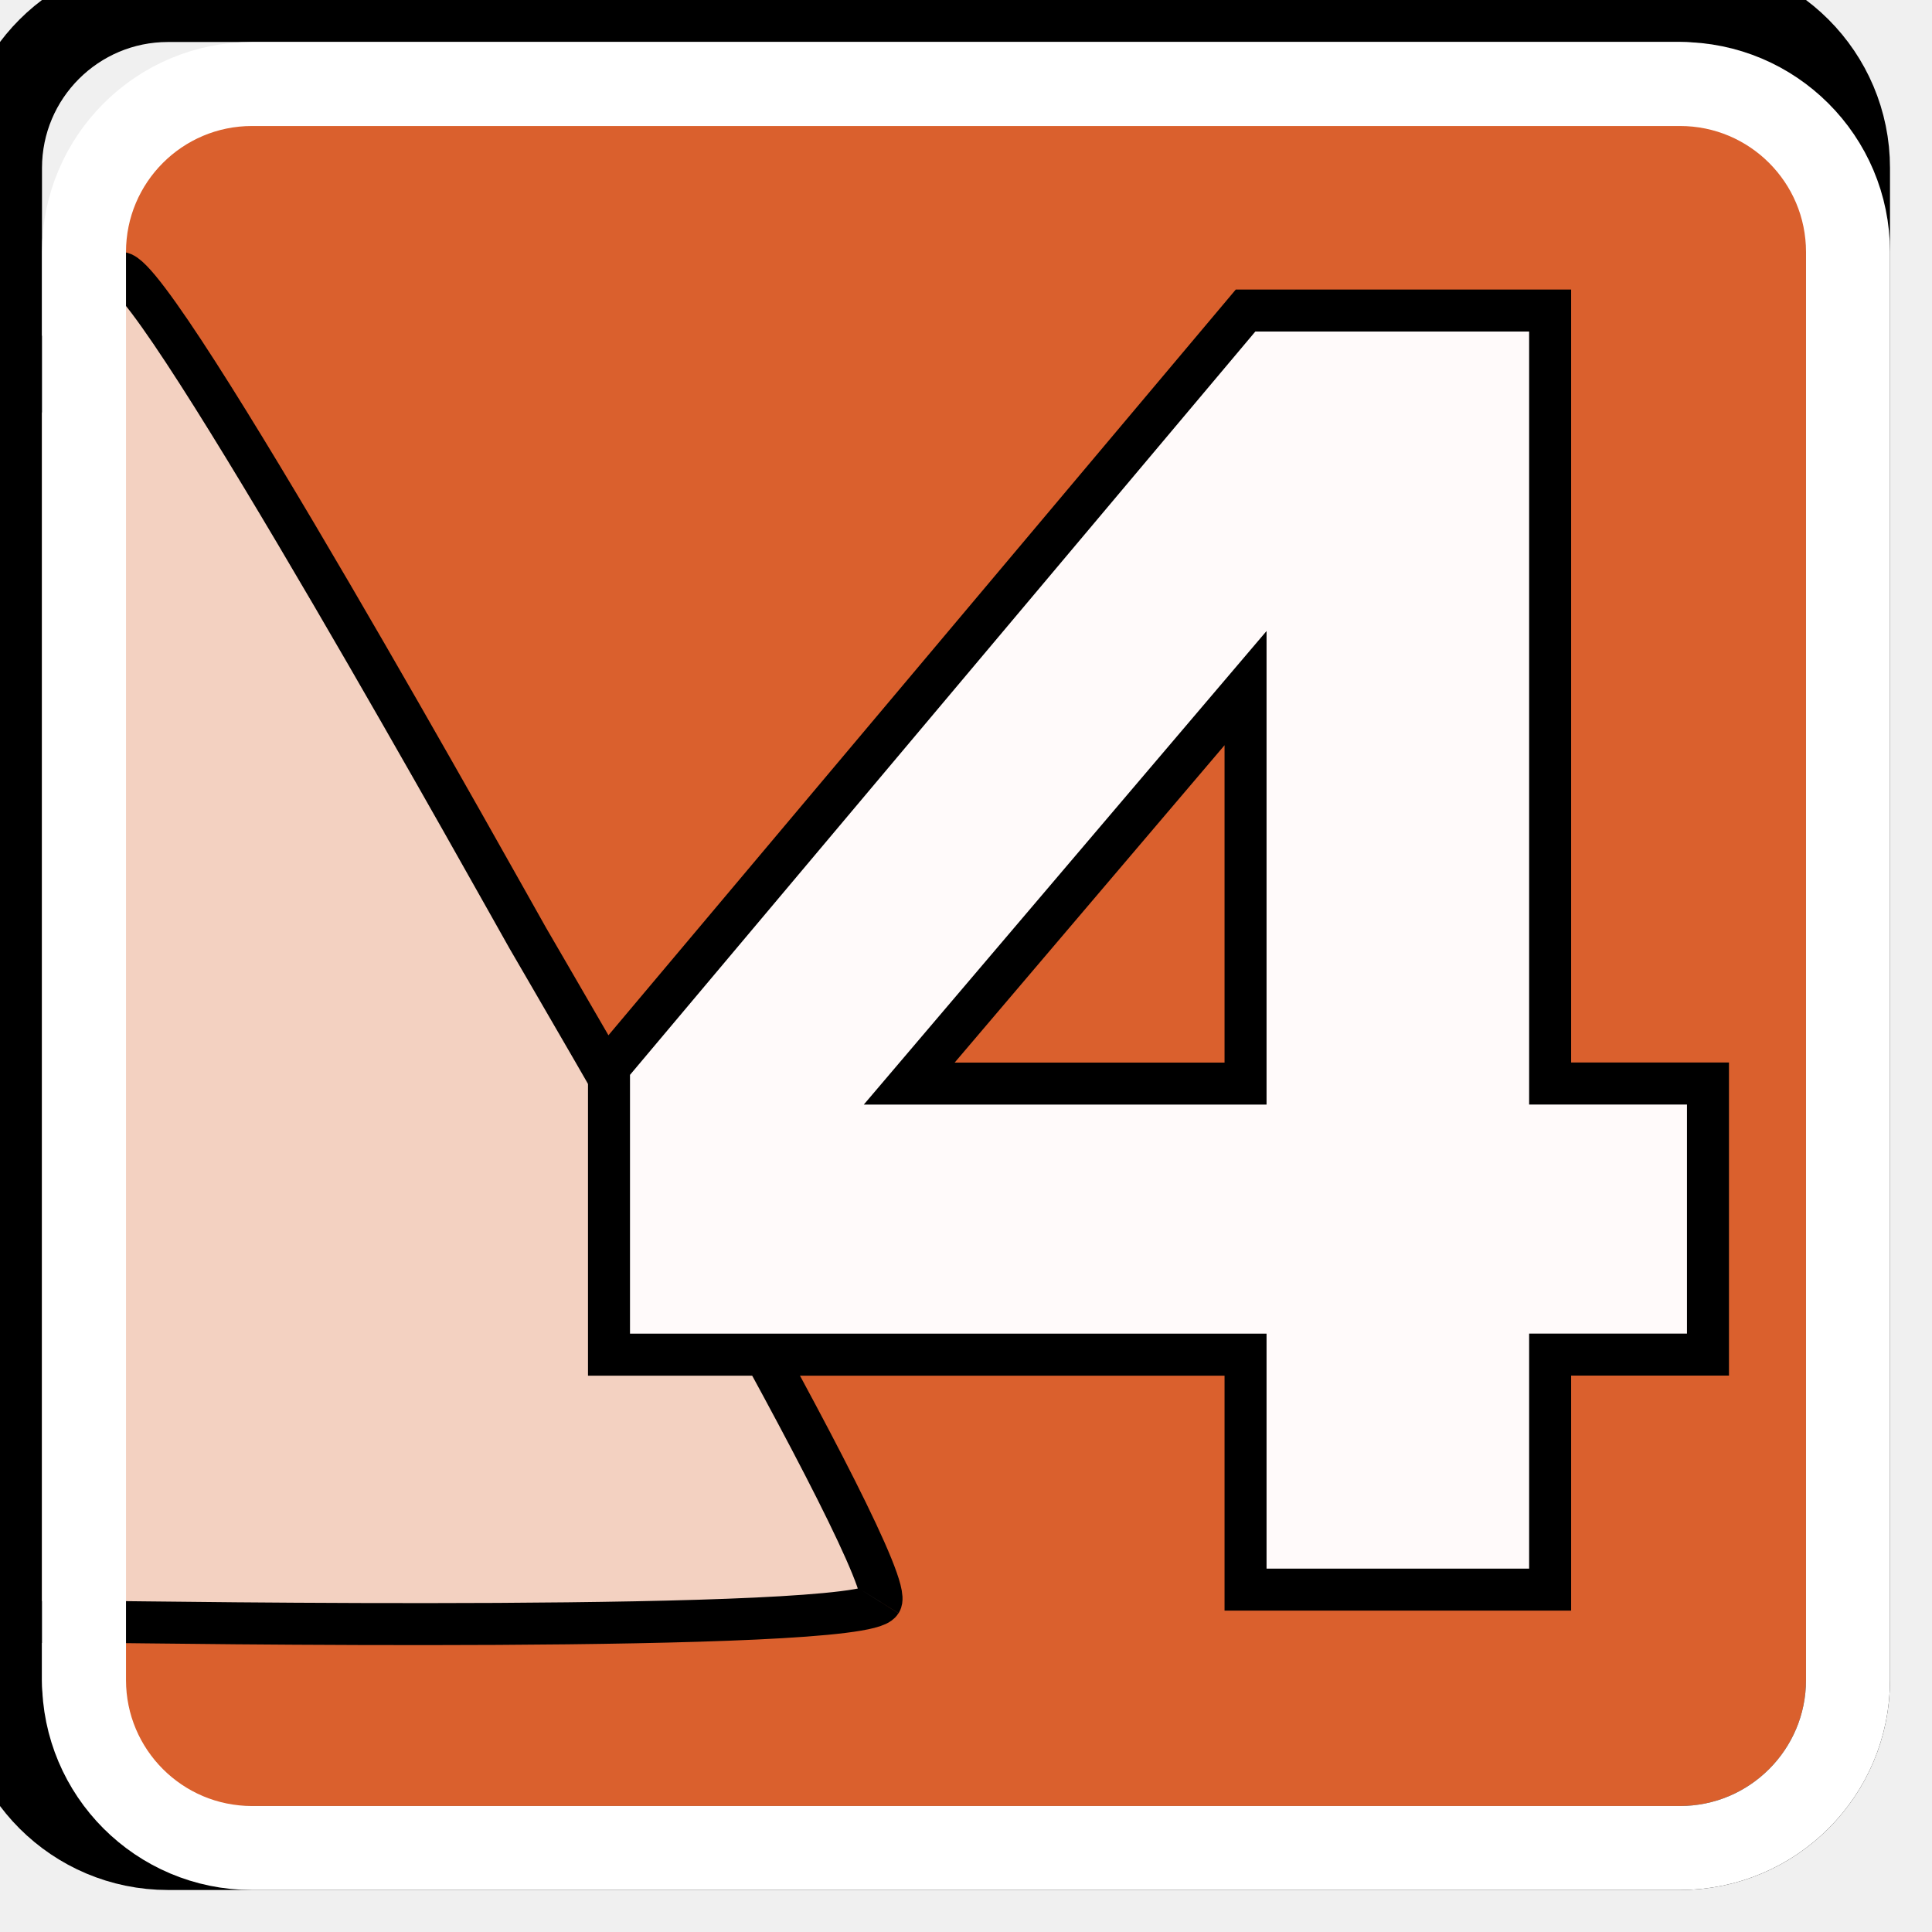
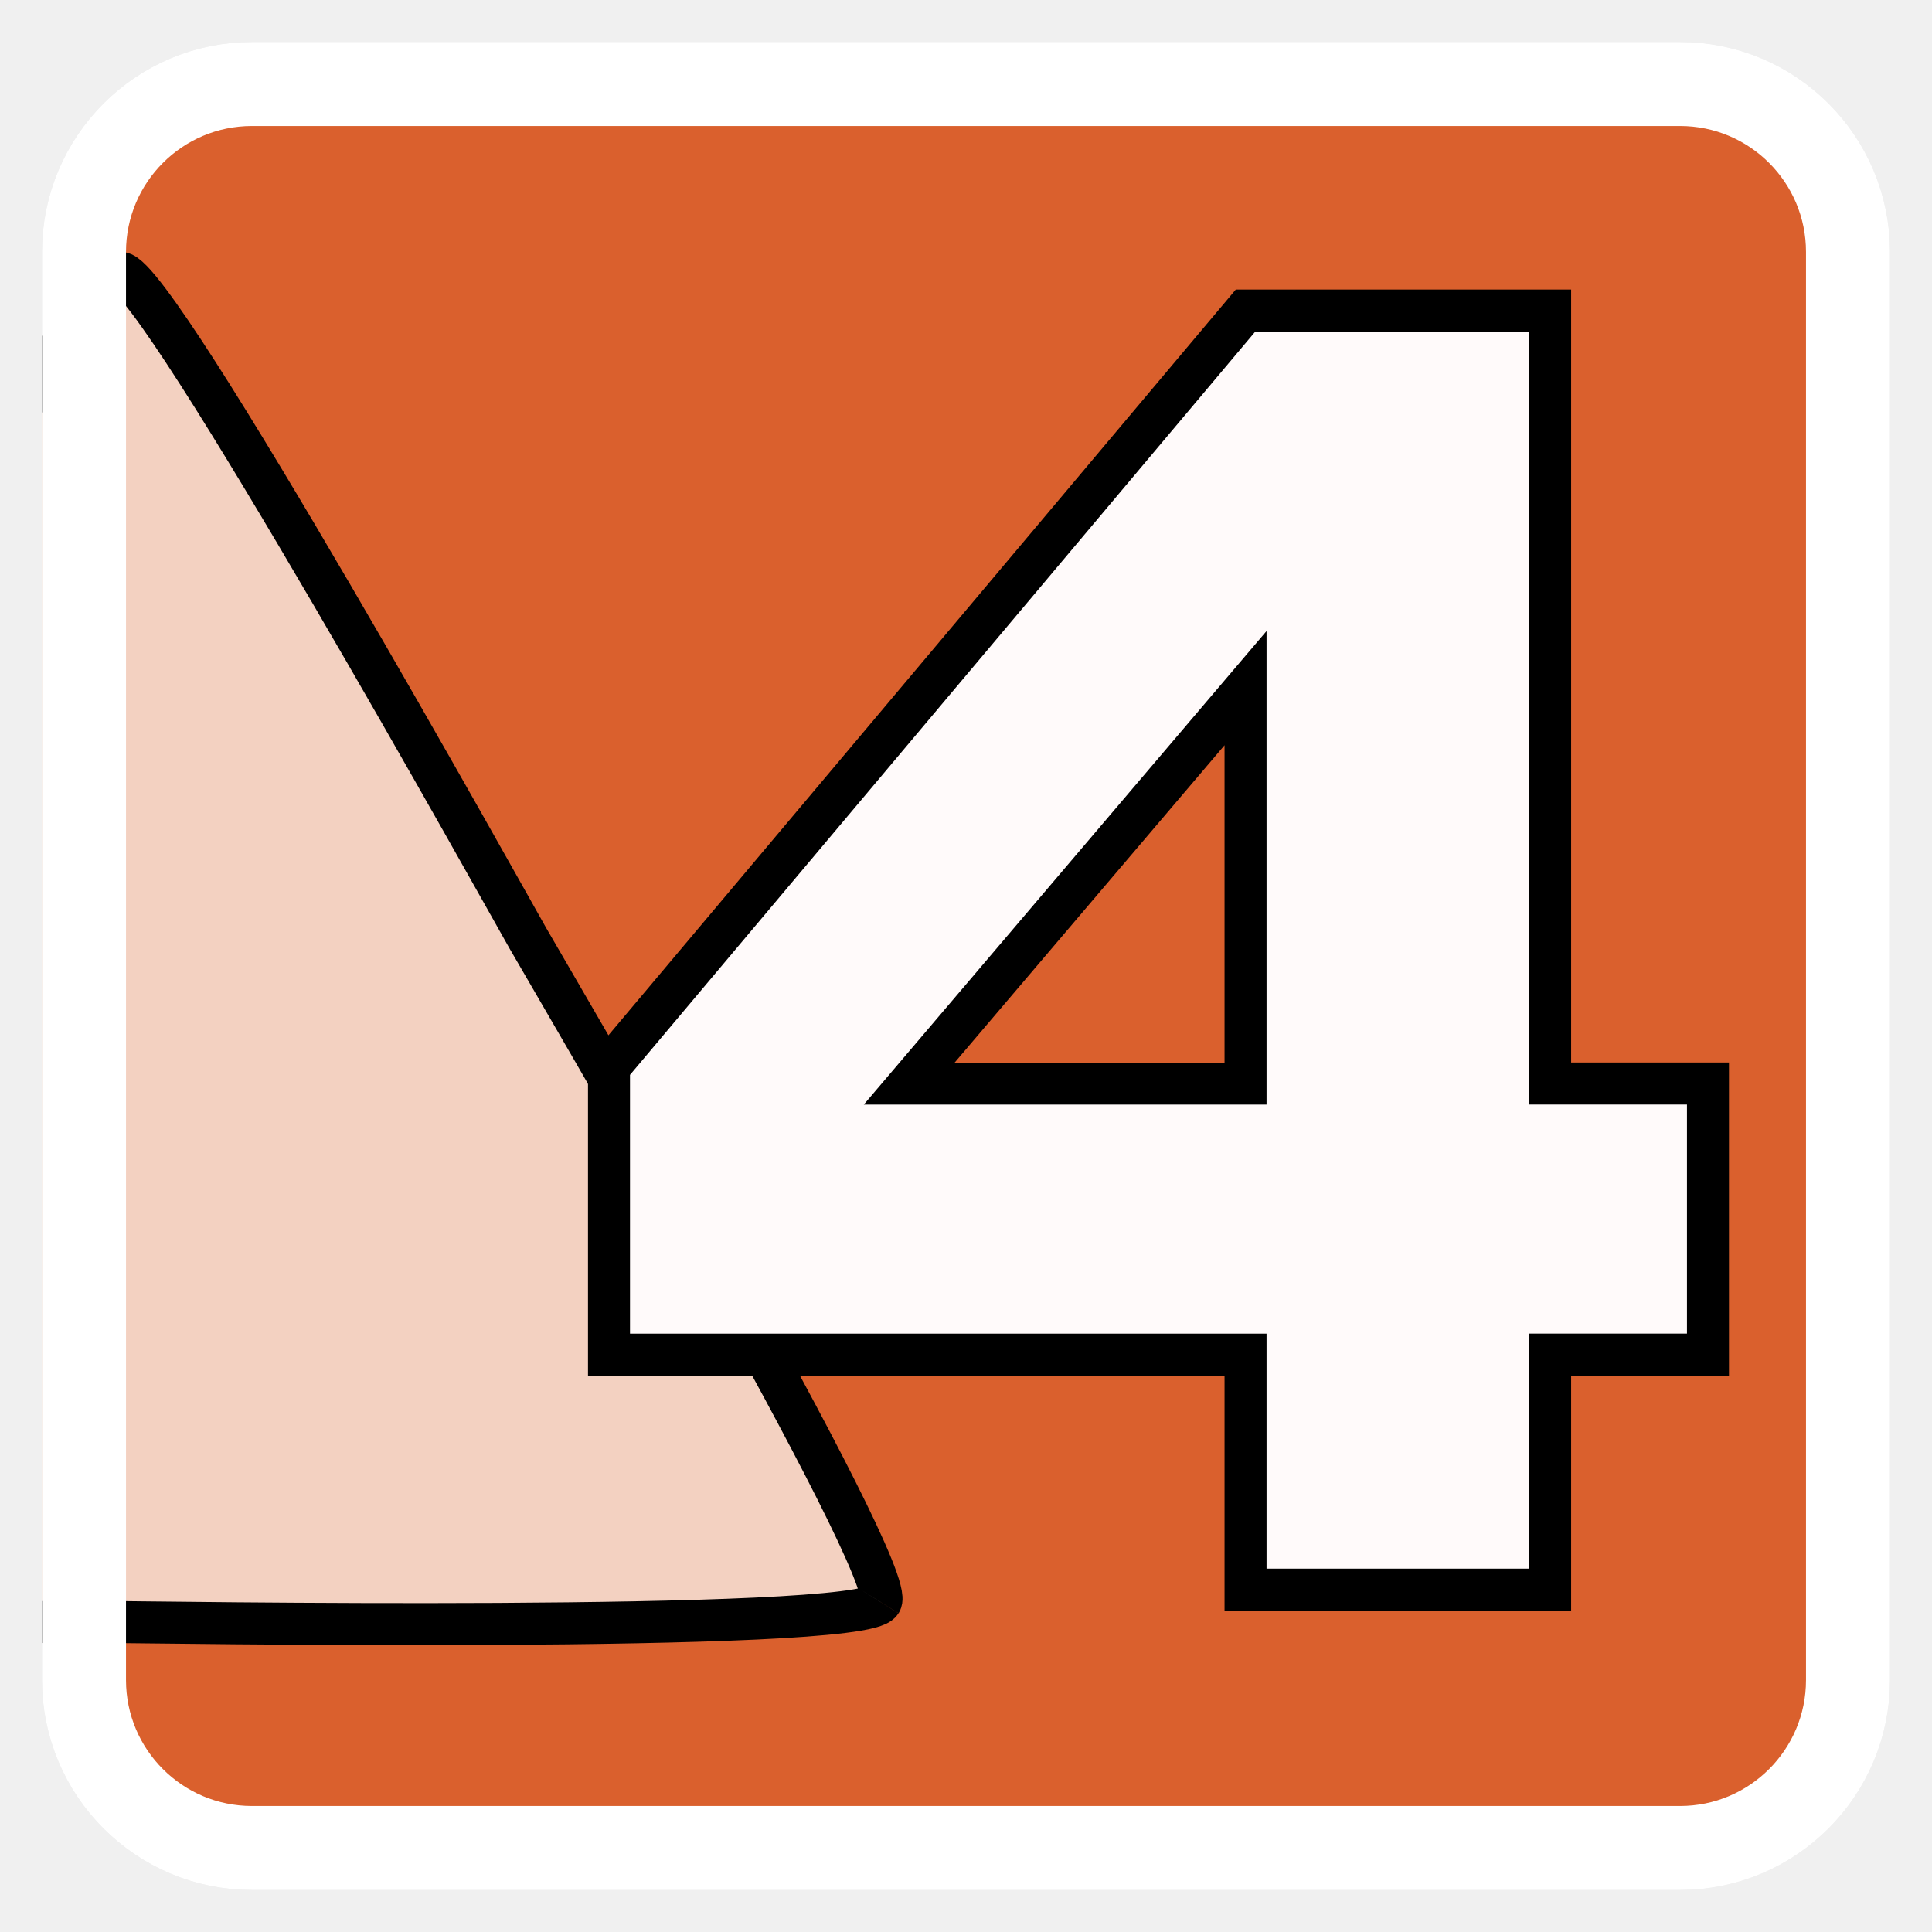
<svg xmlns="http://www.w3.org/2000/svg" width="23" height="23">
-   <g id="card">
+   <g id="card" mask="url(#a)">
    <rect x="1" y="1" width="21" height="21" stroke="none" stroke-linejoin="round" fill="#da602d" rx="2" ry="2" />
    <g transform="translate(-10, 0)">
      <g id="layer1" transform="translate(-40.5383,-210.4021)">
        <path id="path41583-2" style="fill:#f3d1c1;stroke:#000000;stroke-width:0.5;stroke-dasharray:none" d="m 61.023,229.475 c -0.235,0.376 -8.837,0.237 -9.28,0.235 -0.427,-0.002 -8.745,0.064 -8.946,-0.313 -0.208,-0.391 4.214,-7.772 4.437,-8.155 0.215,-0.369 4.317,-7.605 4.744,-7.591 0.443,0.015 4.624,7.535 4.844,7.92 0.212,0.371 4.428,7.541 4.202,7.904" />
      </g>
    </g>
    <g id="layer1" transform="translate(-85.56704,-121.0)">
      <g aria-label="4" id="text25263" style="font-size:20.917px;line-height:1.25;fill:#fffafa;stroke:#000000;stroke-width:0.5">
        <path d="m 100.395,137.127 h -7.578 v -3.422 l 7.578,-9.008 h 3.626 v 9.202 h 1.879 v 3.227 h -1.879 v 2.798 h -3.626 z m 0,-3.227 v -4.708 l -4.004,4.708 z" id="path26379" />
      </g>
    </g>
-     <rect x="0" y="0" width="22" height="22" stroke-width="1px" stroke="black" stroke-linejoin="round" fill="none" rx="2" ry="2" />
    <rect x="1" y="1" width="21" height="21" stroke-width="1.0" stroke="white" stroke-linejoin="round" fill="none" rx="2" ry="2" />
  </g>
+   <mask id="a">
+     <rect x="1" y="1" width="21" height="21" stroke="#fff" stroke-linejoin="round" fill="#fff" rx="2" ry="2" />
+   </mask>
</svg>
